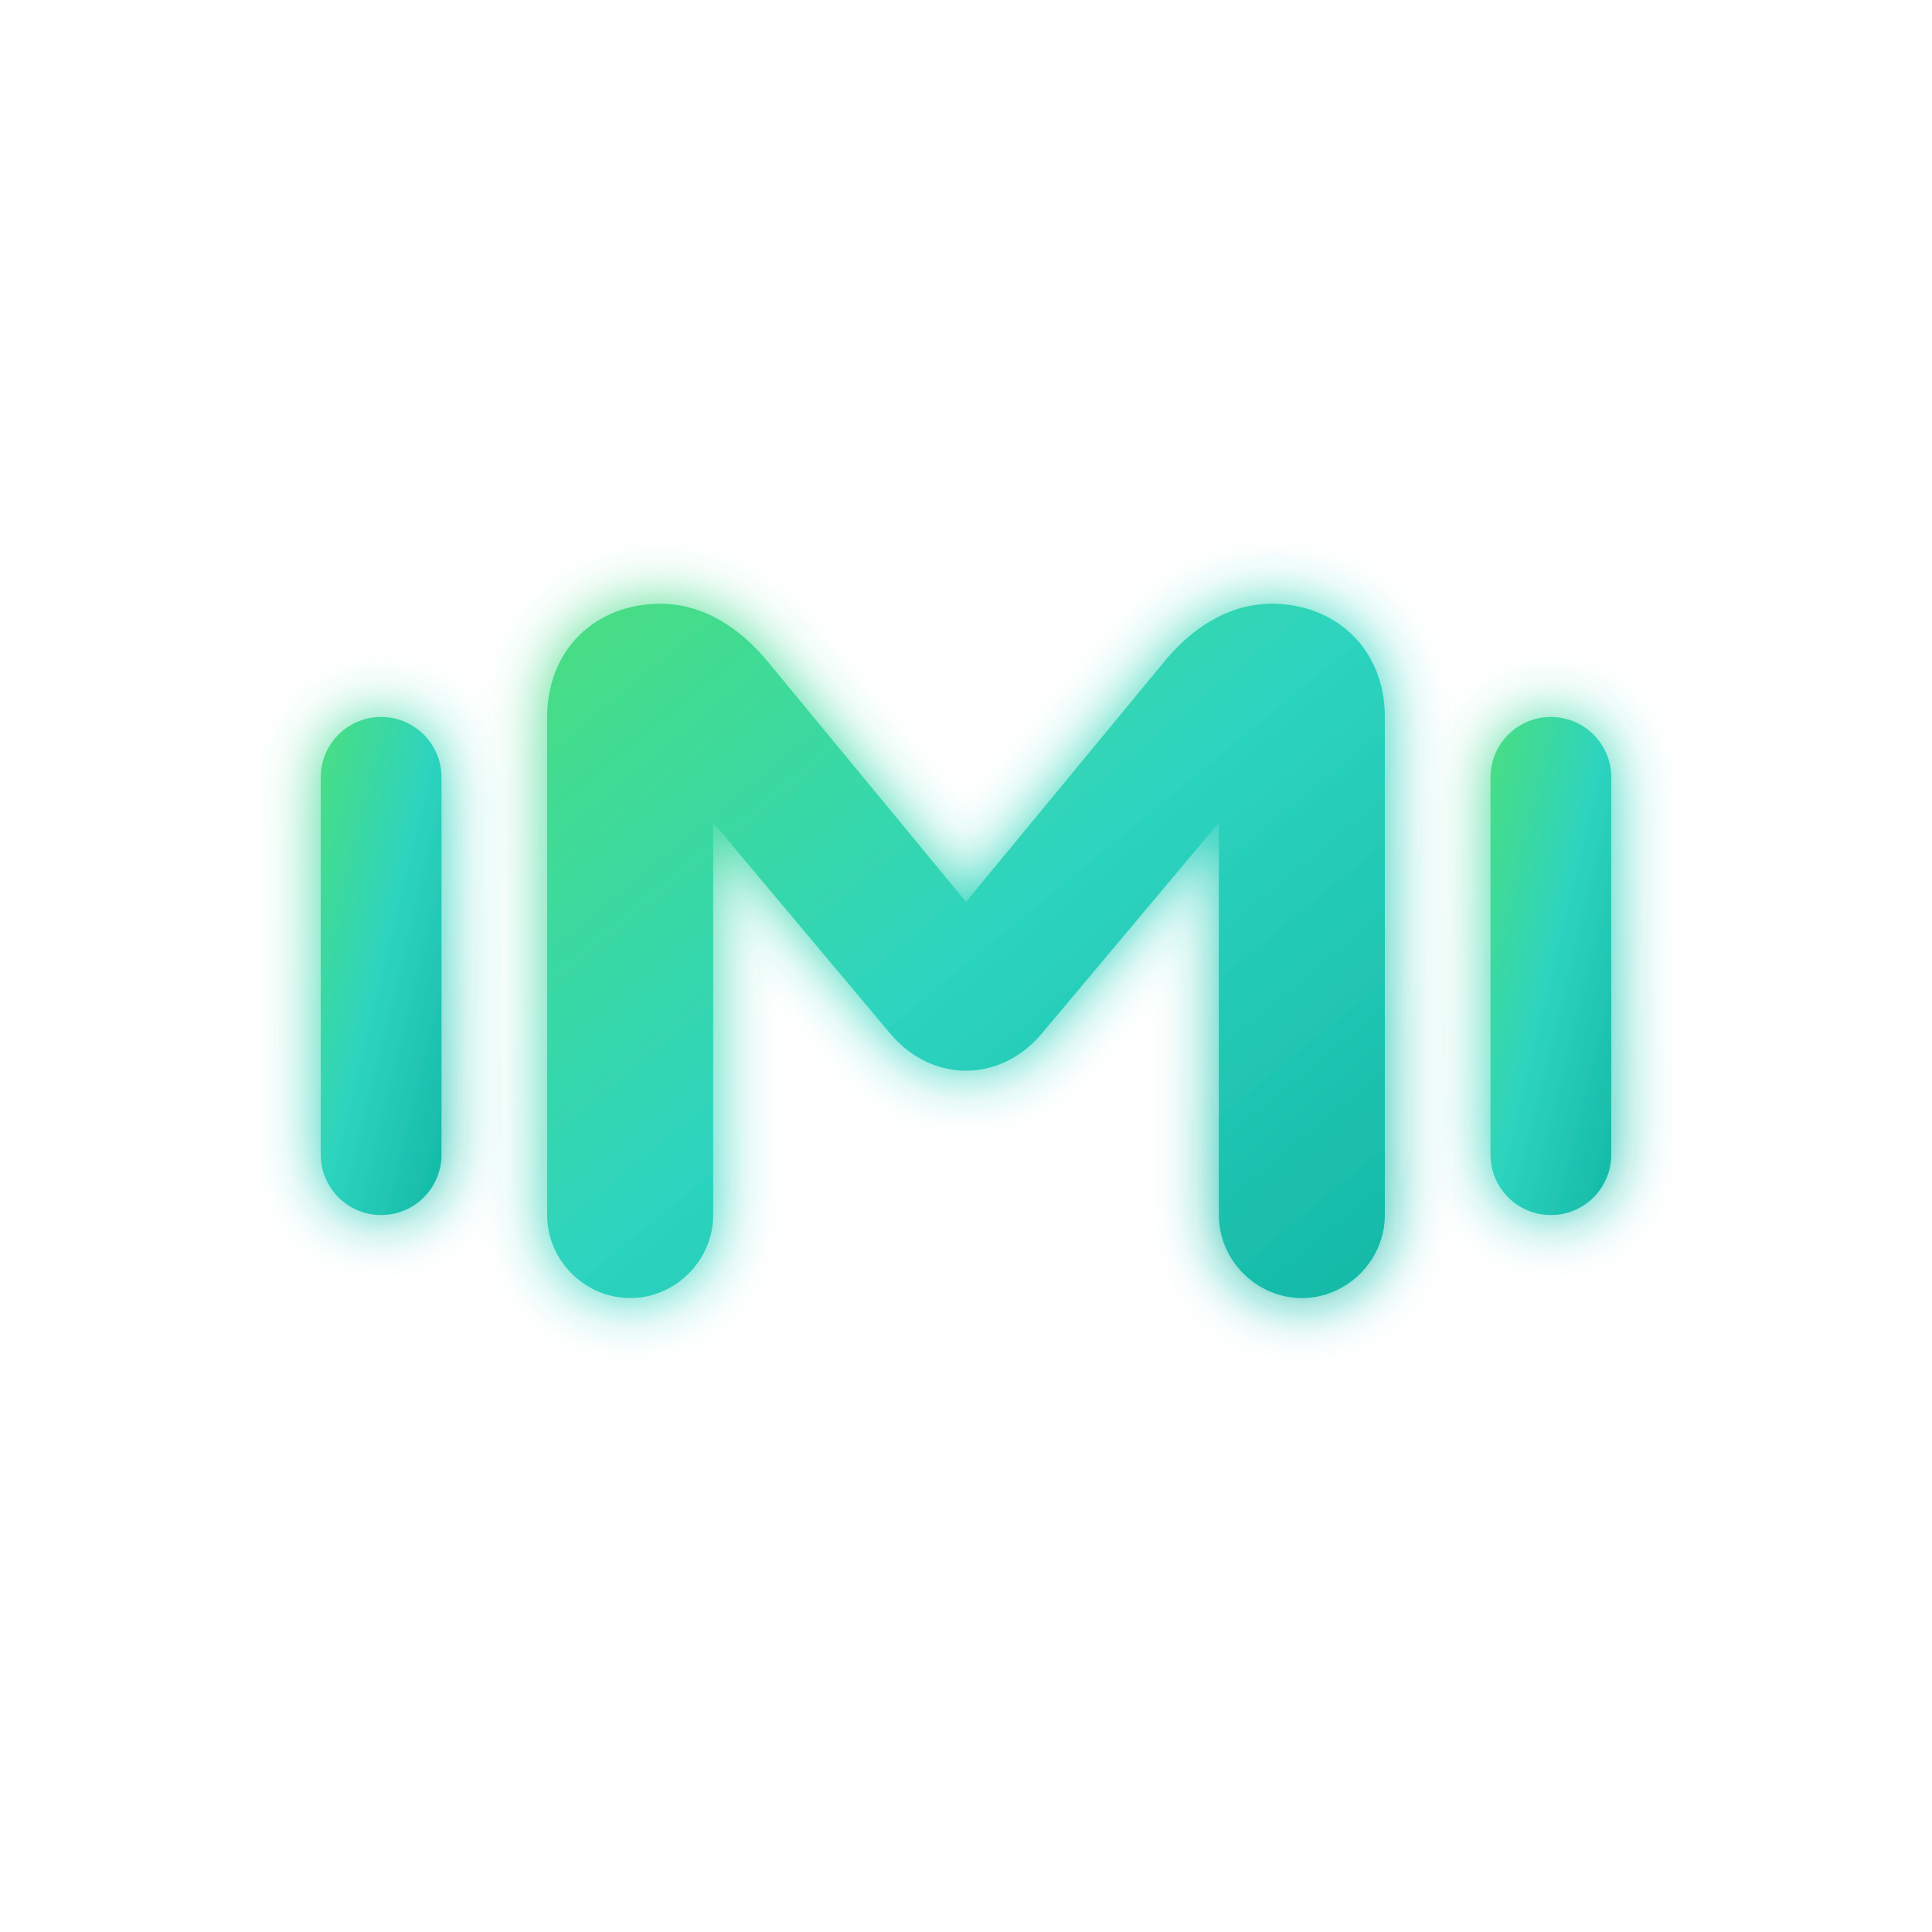
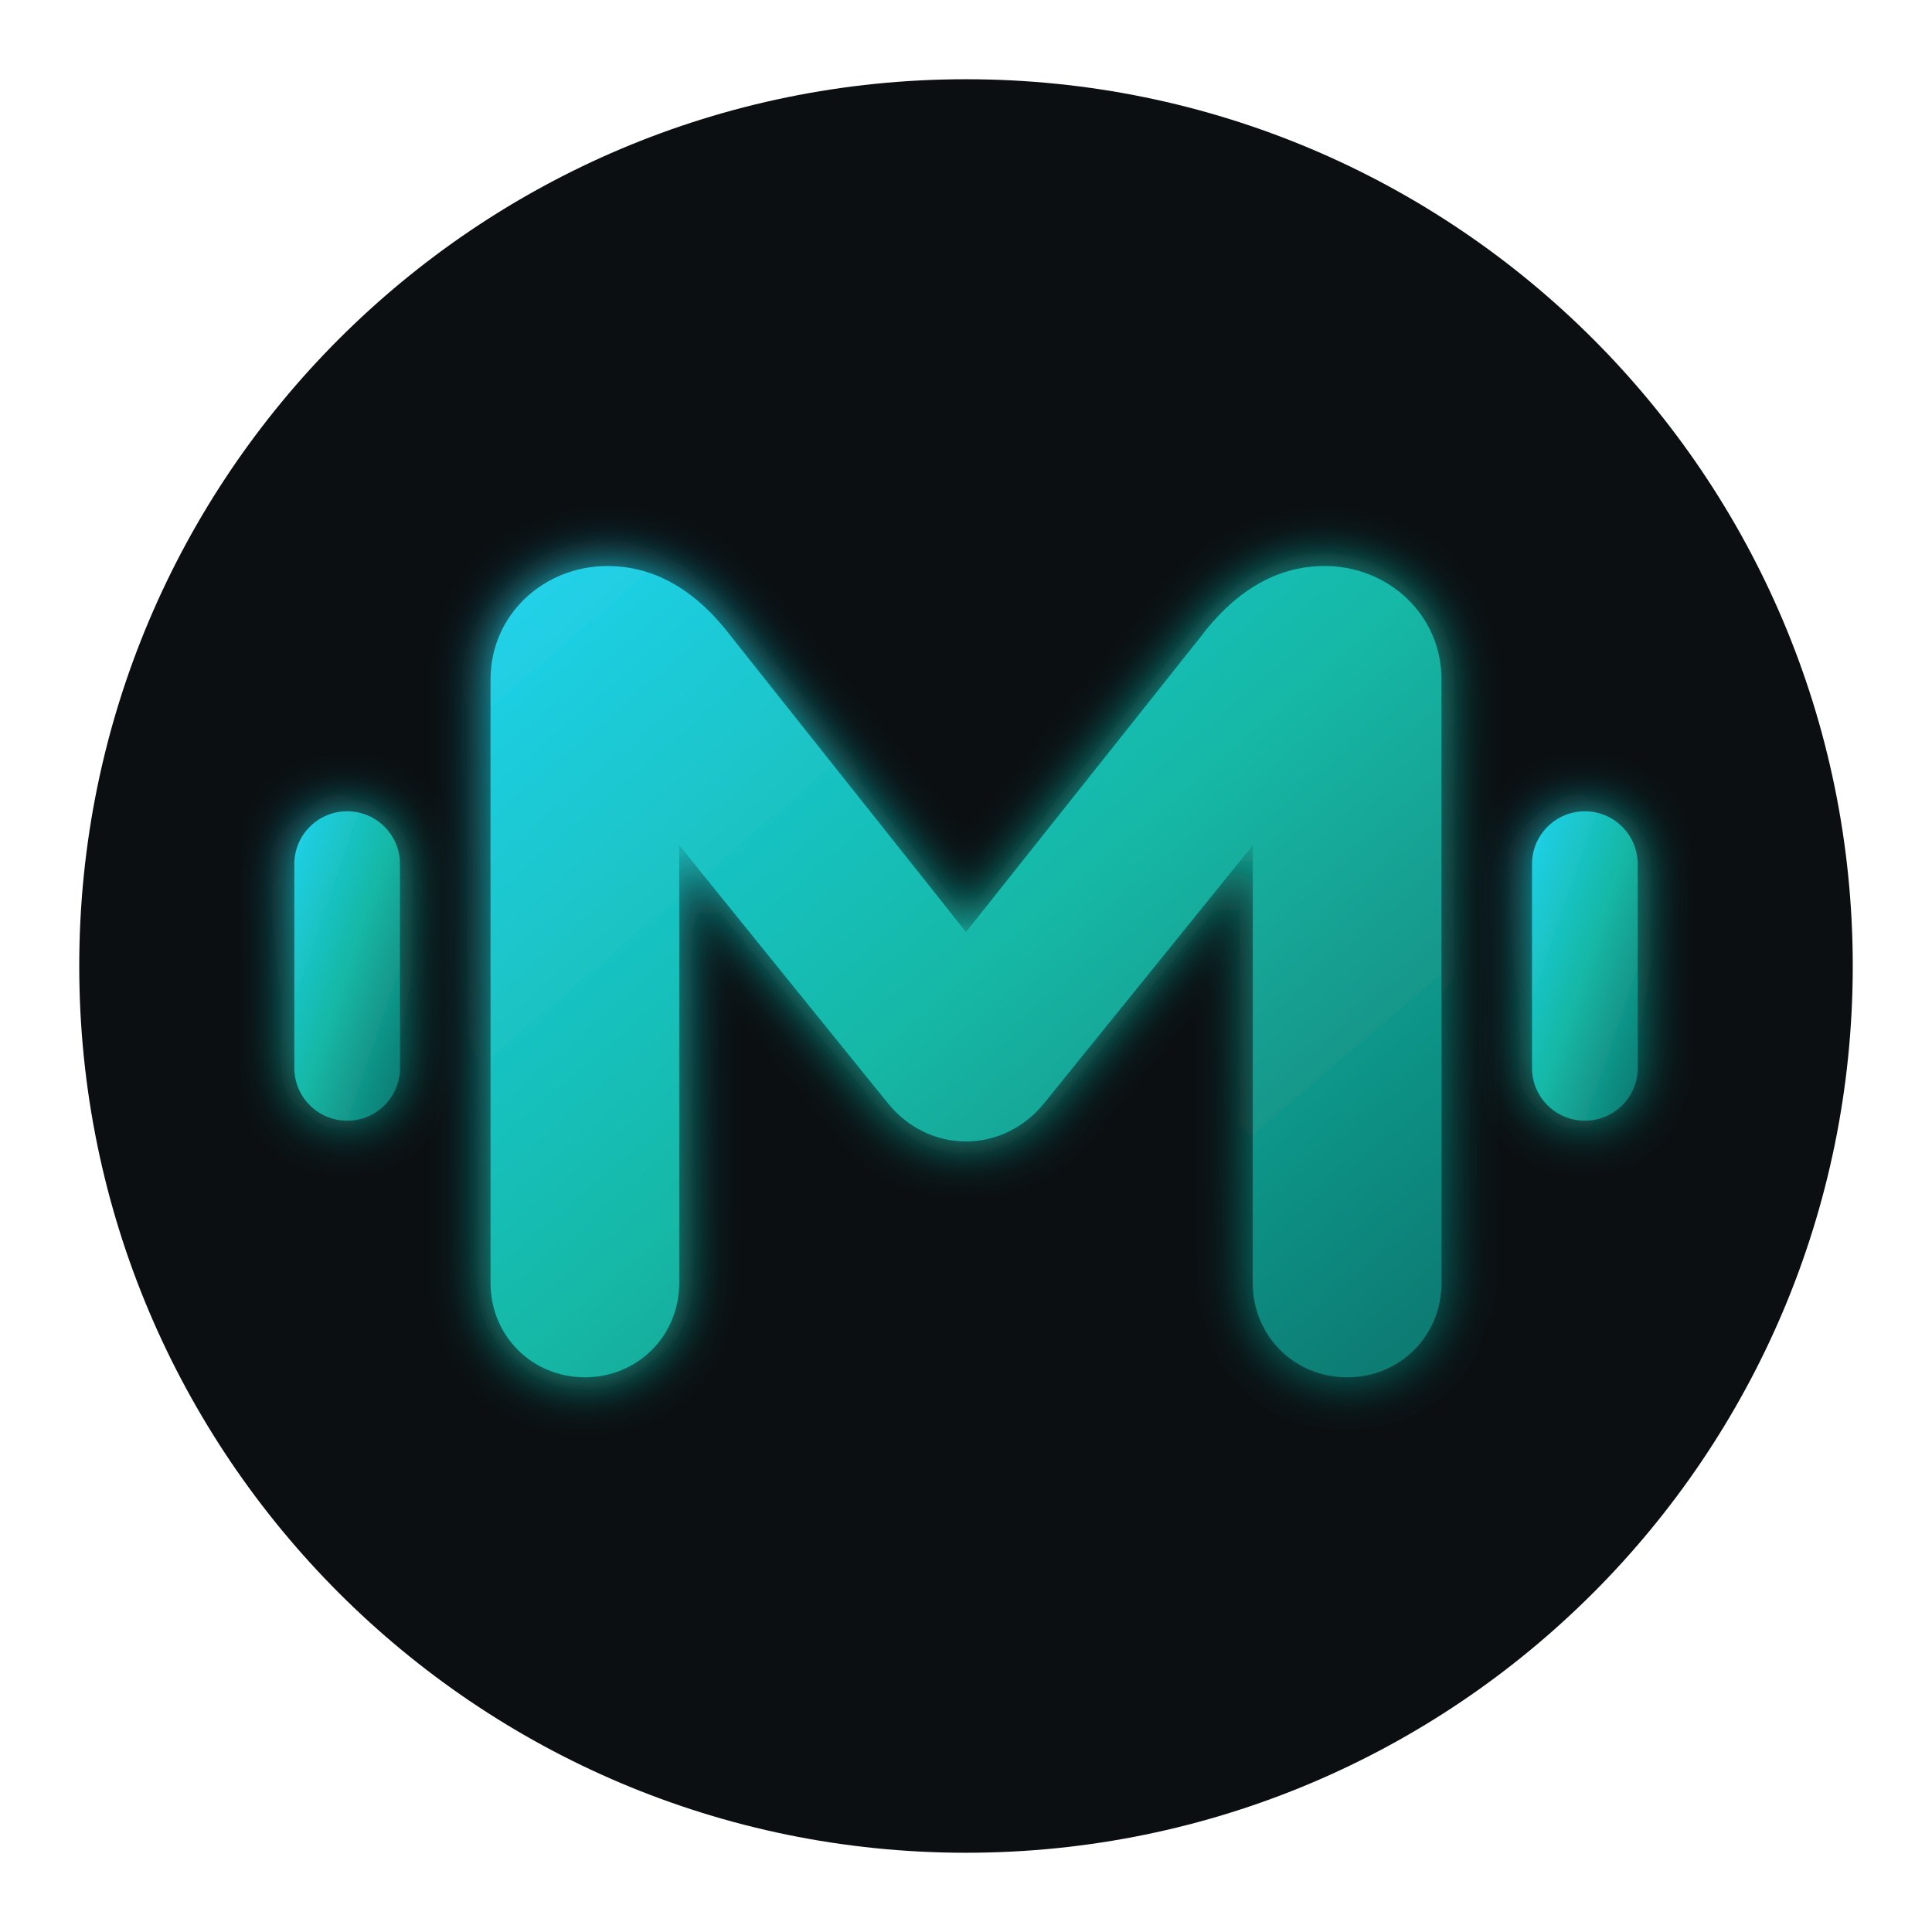
<svg xmlns="http://www.w3.org/2000/svg" width="70" height="70" viewBox="0 0 512 512">
  <defs>
-     <linearGradient id="logoGradient" x1="0%" y1="0%" x2="100%" y2="100%">
-       <stop offset="0%" stop-color="#4ADE80" />
-       <stop offset="50%" stop-color="#2DD4BF" />
-       <stop offset="100%" stop-color="#14B8A6" />
+     <linearGradient id="darkGradient" x1="0%" y1="0%" x2="100%" y2="100%">
+       <stop offset="0%" stop-color="#22D3EE" />
+       <stop offset="50%" stop-color="#14B8A6" />
+       <stop offset="100%" stop-color="#0F766E" />
    </linearGradient>
    <filter id="glow" x="-50%" y="-50%" width="200%" height="200%">
-       <feGaussianBlur stdDeviation="8" result="blur" />
+       <feGaussianBlur stdDeviation="7" result="blur" />
      <feMerge>
        <feMergeNode in="blur" />
        <feMergeNode in="SourceGraphic" />
      </feMerge>
    </filter>
  </defs>
-   <rect x="85" y="190" width="32" height="132" rx="16" fill="url(#logoGradient)" filter="url(#glow)" />
-   <path d="       M145 322       V190       C145 172 158 160 175 160       C186 160 196 166 204 176       L256 239       L308 176       C316 166 326 160 337 160       C354 160 367 172 367 190       V322       C367 334 357 344 345 344       C333 344 323 334 323 322       V218       L276 274       C265 287 247 287 236 274       L189 218       V322       C189 334 179 344 167 344       C155 344 145 334 145 322       Z     " fill="url(#logoGradient)" filter="url(#glow)" />
-   <rect x="395" y="190" width="32" height="132" rx="16" fill="url(#logoGradient)" filter="url(#glow)" />
+   <circle cx="256" cy="256" r="235" fill="#0B0F12" />
+   <rect x="78" y="215" width="28" height="82" rx="14" fill="url(#darkGradient)" filter="url(#glow)" />
+   <rect x="406" y="215" width="28" height="82" rx="14" fill="url(#darkGradient)" filter="url(#glow)" />
+   <path d="M130 340        V180        C130 163 144 150 161 150        C174 150 185 157 194 169        L256 247        L318 169        C327 157 338 150 351 150        C368 150 382 163 382 180        V340        C382 354 371 365 357 365        C343 365 332 354 332 340        V224        L277 292        C266 306 246 306 235 292        L180 224        V340        C180 354 169 365 155 365        C141 365 130 354 130 340Z" fill="url(#darkGradient)" filter="url(#glow)" />
</svg>
